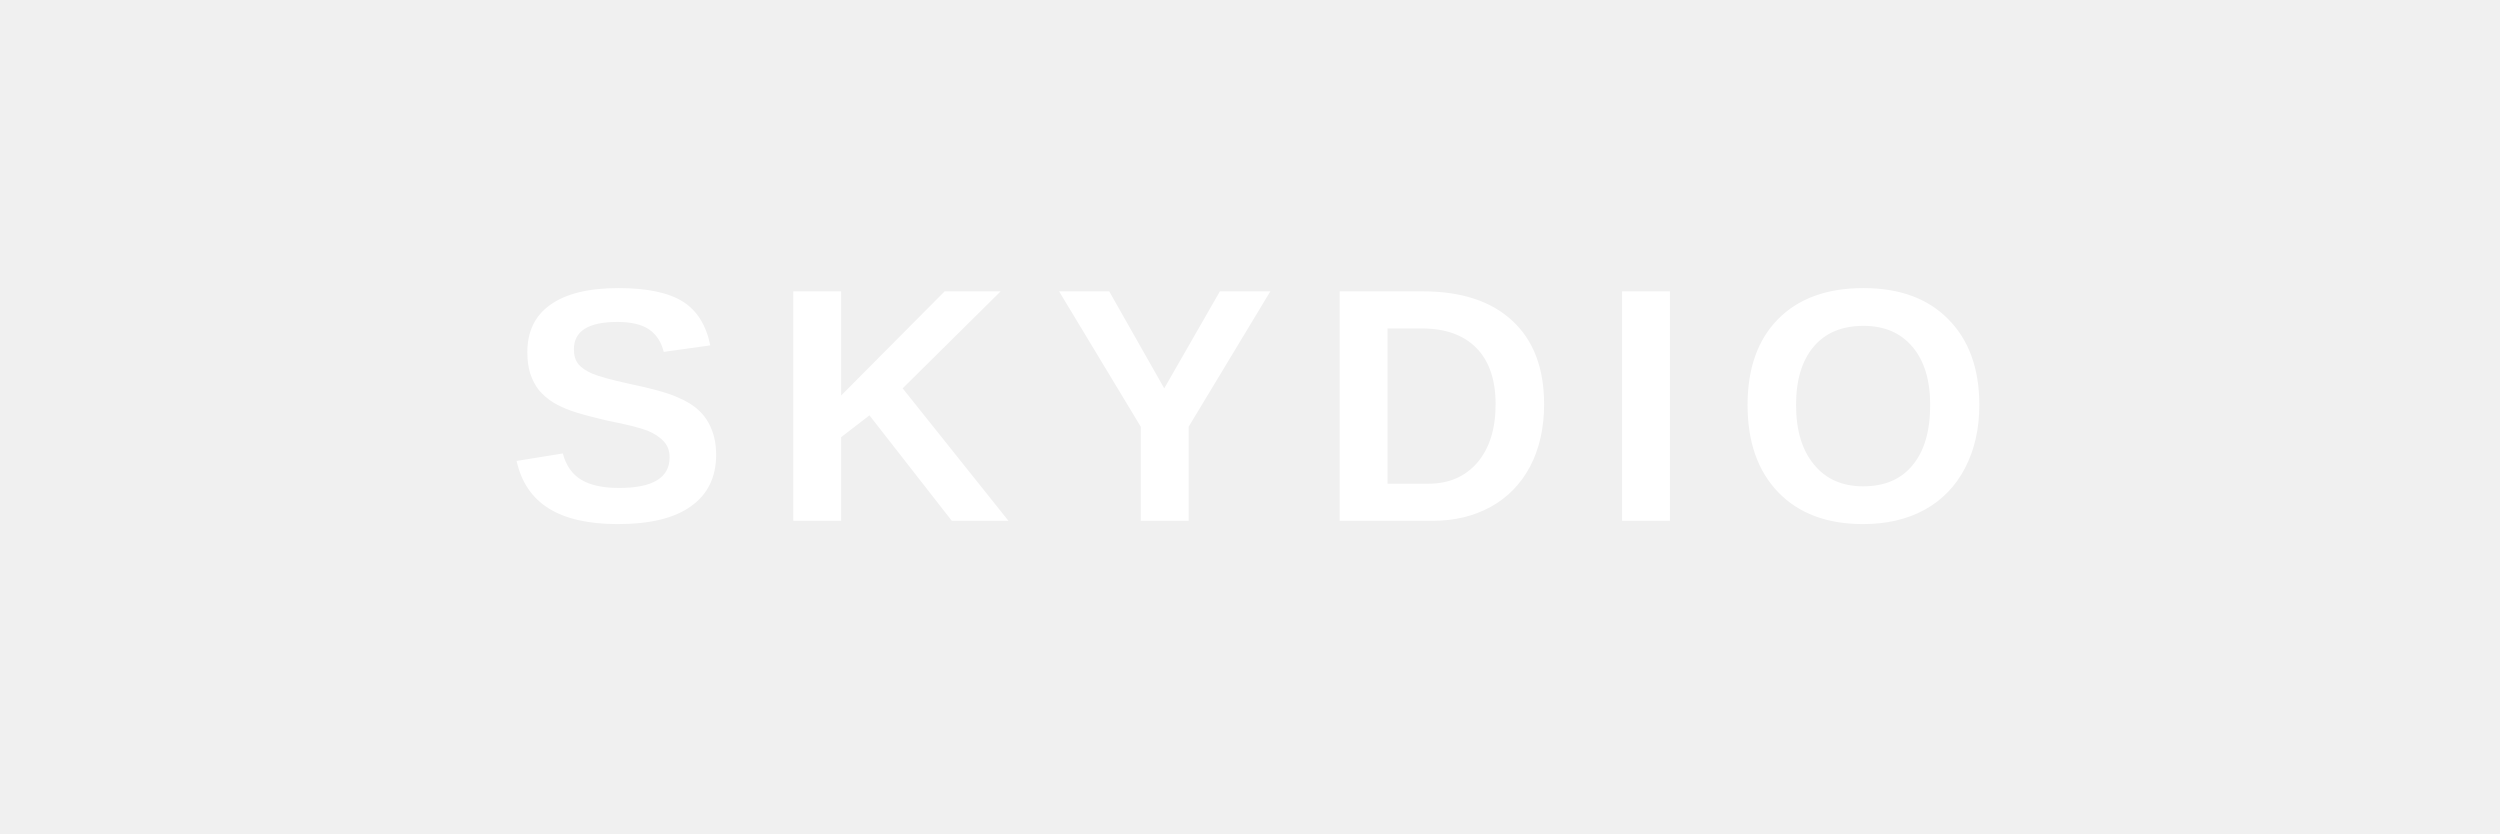
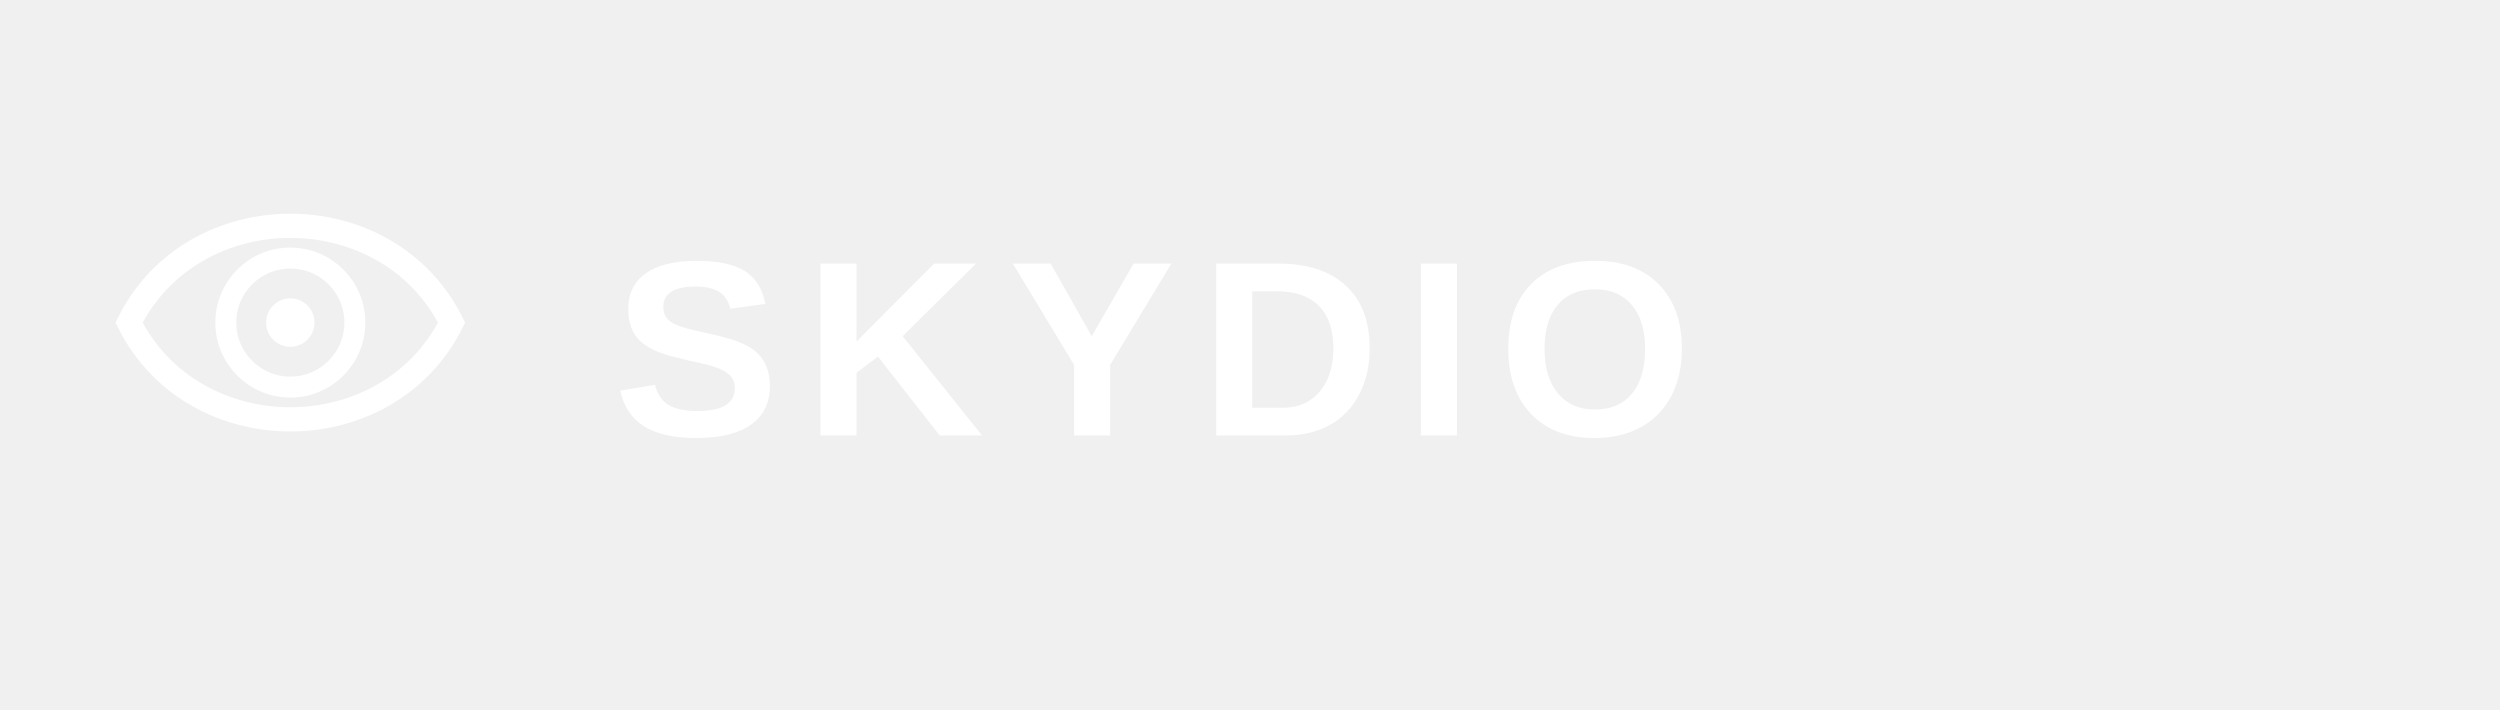
- <svg xmlns="http://www.w3.org/2000/svg" viewBox="0 0 120 40" width="120" height="40">
-   <text x="60" y="25" text-anchor="middle" font-family="'Helvetica Neue', Arial, sans-serif" font-size="16" font-weight="700" fill="#ffffff" letter-spacing="2" text-transform="uppercase">SKYDIO</text>
+ <svg xmlns="http://www.w3.org/2000/svg" viewBox="0 0 155 44" width="155" height="44">
+   <path d="M8 20 C12 12, 24 12, 28 20 C24 28, 12 28, 8 20Z" fill="none" stroke="#ffffff" stroke-width="1.5" />
+   <circle cx="18" cy="20" r="4" fill="none" stroke="#ffffff" stroke-width="1.3" />
+   <circle cx="18" cy="20" r="1.5" fill="#ffffff" />
+   <text x="38" y="27" font-family="'Helvetica Neue', Arial, sans-serif" font-size="15.5" font-weight="700" fill="#ffffff" letter-spacing="1.5">SKYDIO</text>
</svg>
